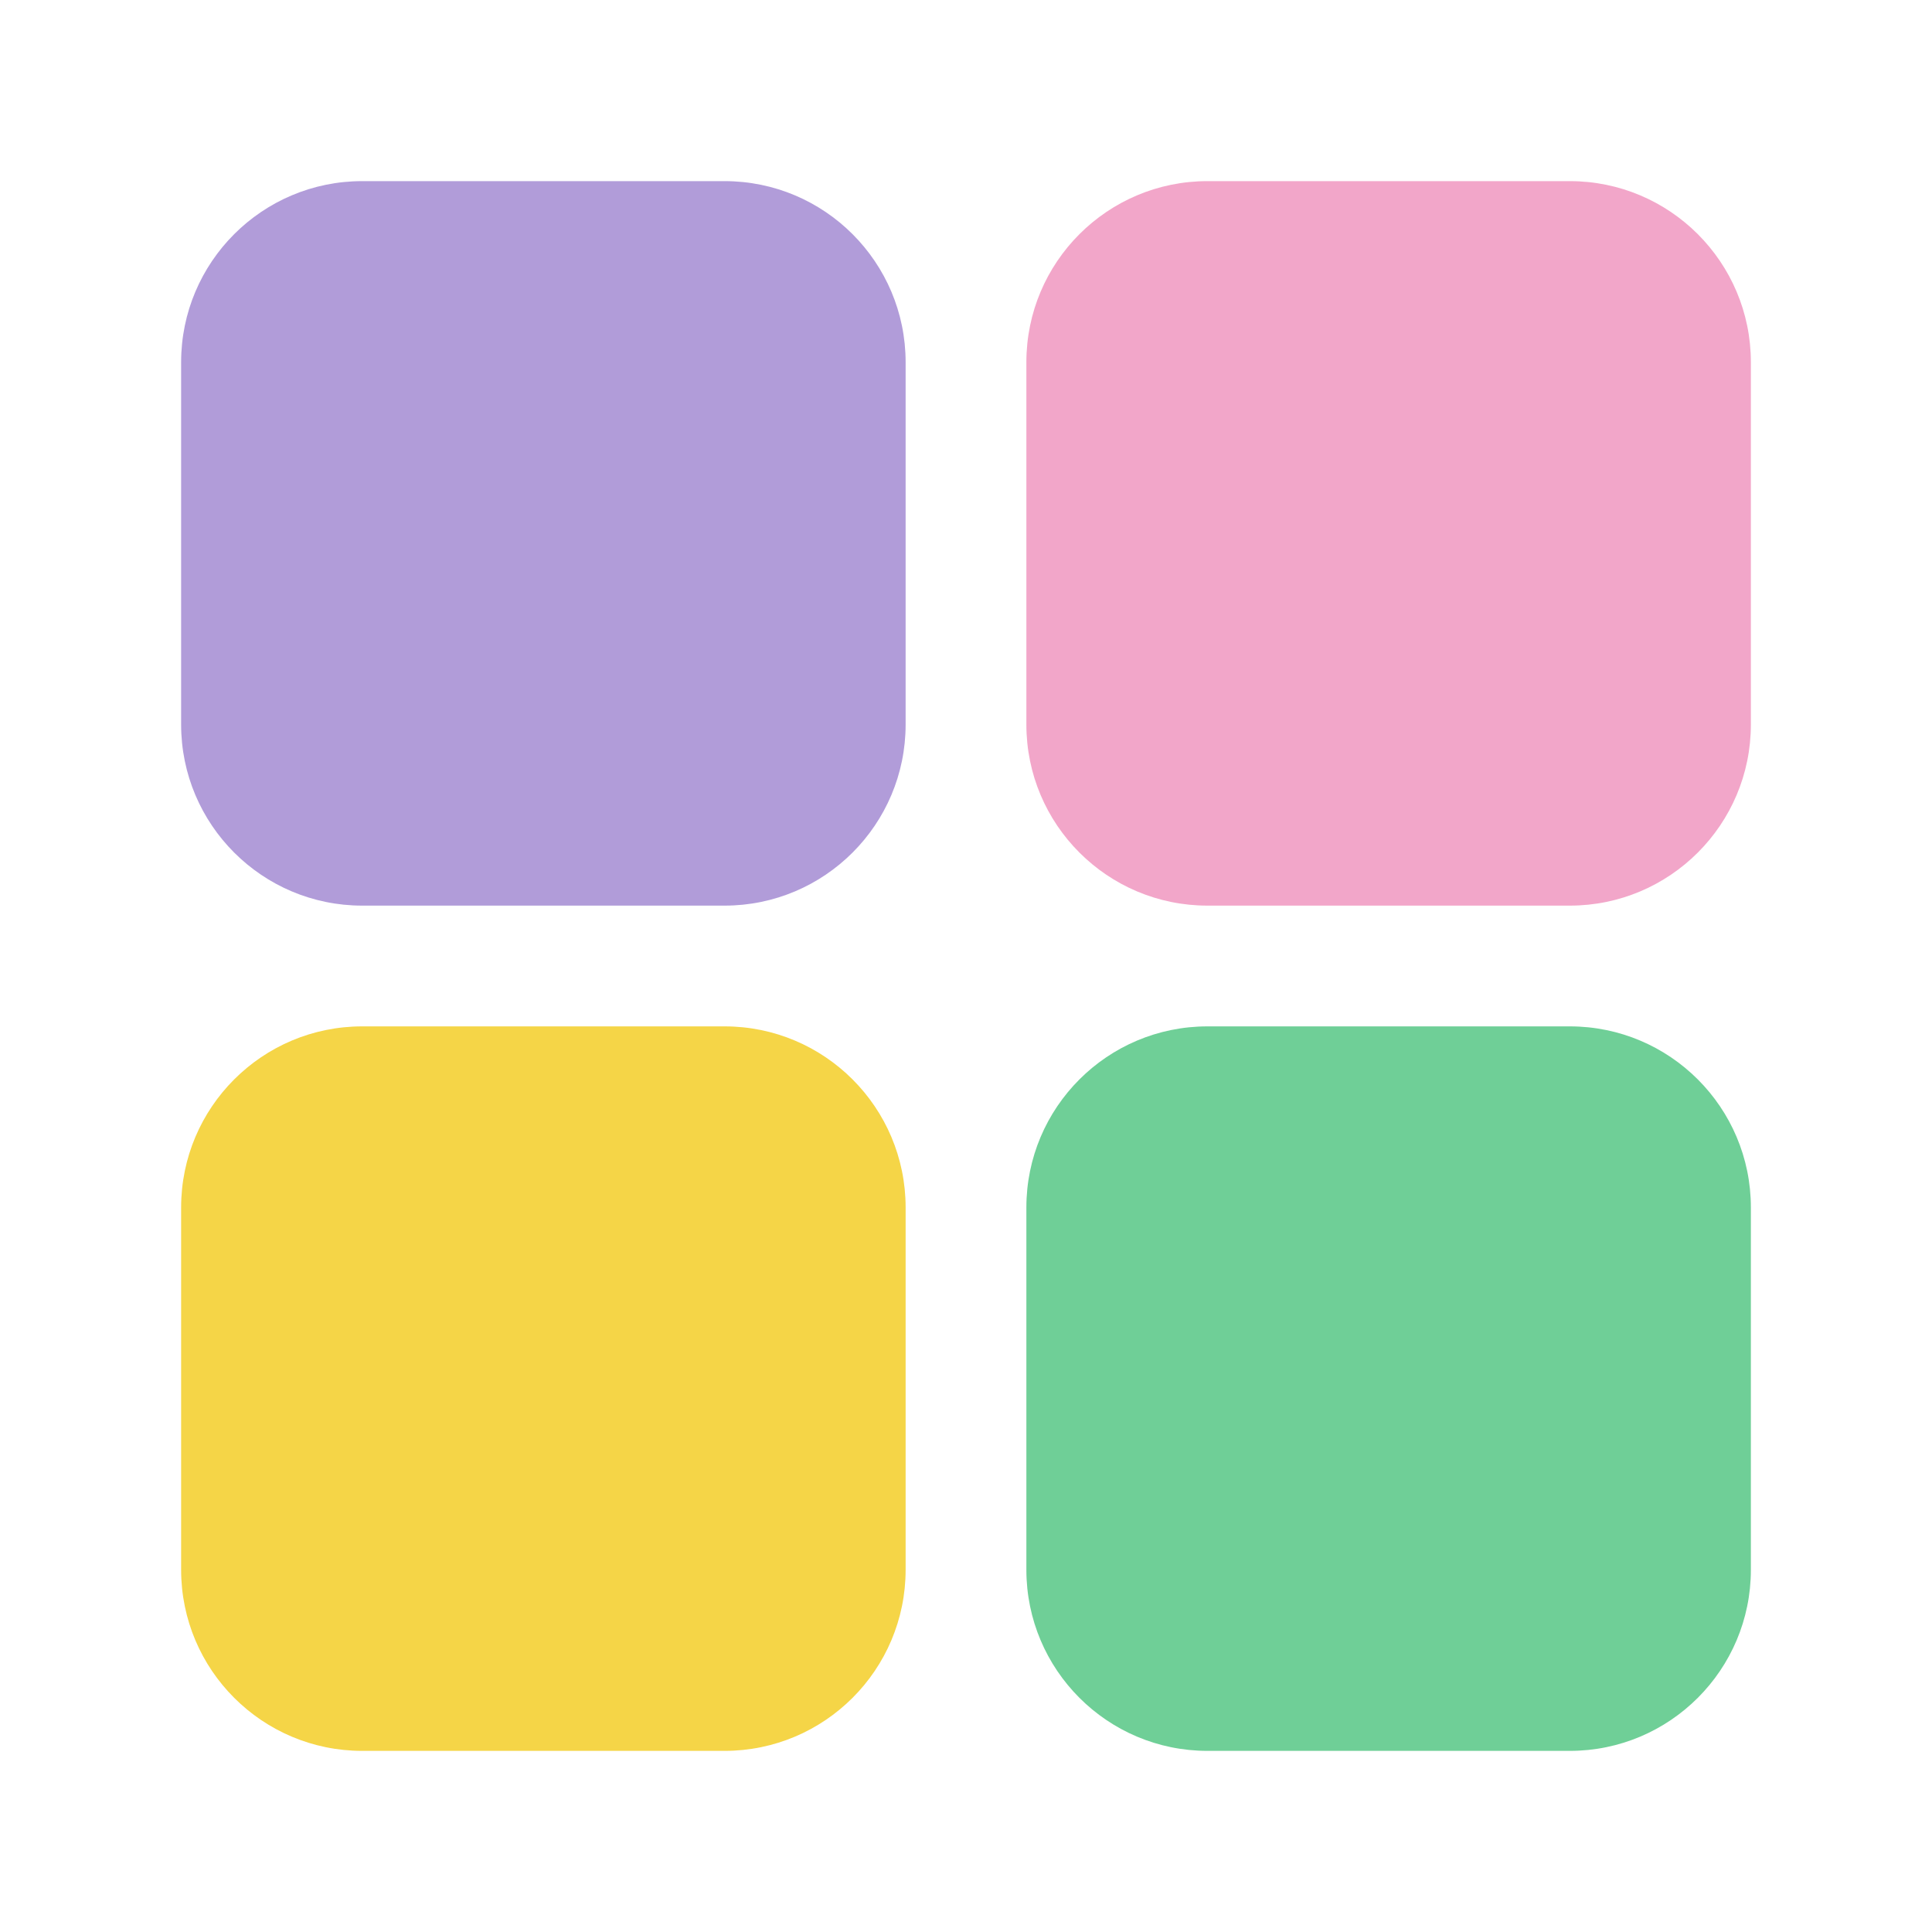
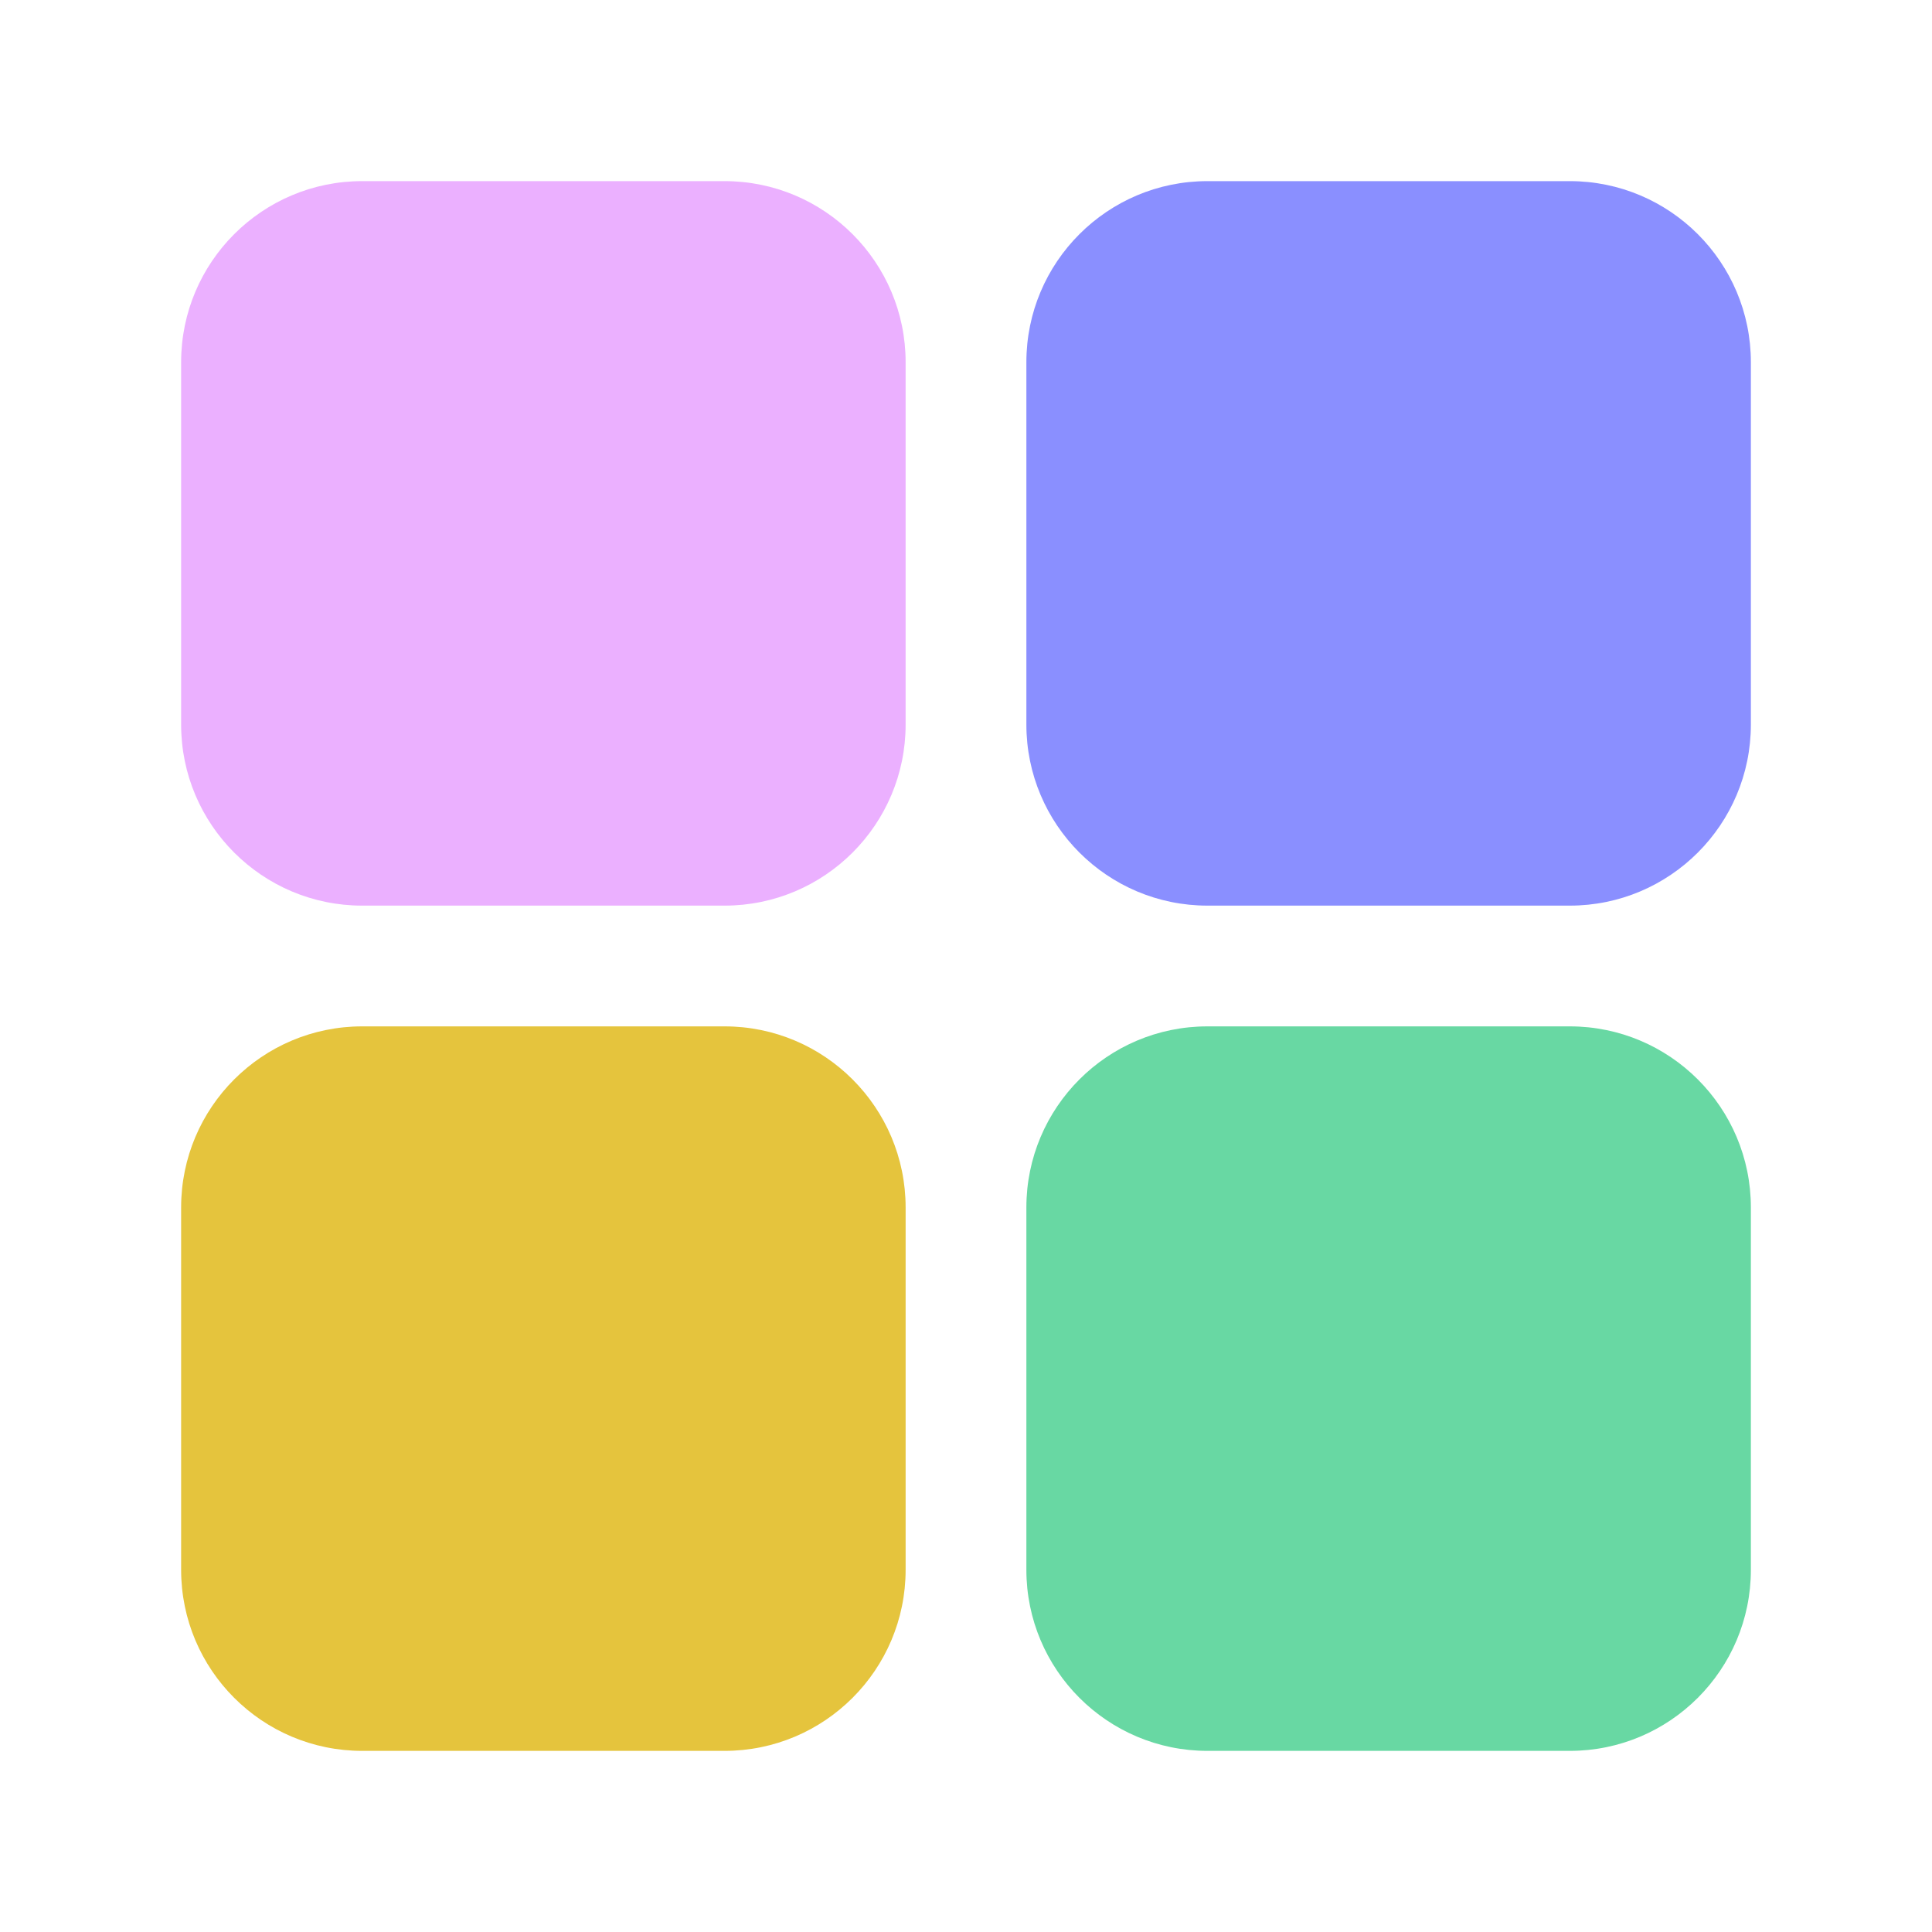
<svg xmlns="http://www.w3.org/2000/svg" viewBox="0 0 32 32">
-   <rect x="3" y="3" width="12" height="12" rx="3" fill="#b19cd9" />
-   <rect x="17" y="3" width="12" height="12" rx="3" fill="#f2a6c9" />
-   <rect x="3" y="17" width="12" height="12" rx="3" fill="#f5d547" />
-   <rect x="17" y="17" width="12" height="12" rx="3" fill="#6fcf97" />
+   <rect x="3" y="3" width="12" height="12" rx="3" fill="#ebb0ff" />
+   <rect x="17" y="3" width="12" height="12" rx="3" fill="#8a8fff" />
+   <rect x="3" y="17" width="12" height="12" rx="3" fill="#e5c43d" />
+   <rect x="17" y="17" width="12" height="12" rx="3" fill="#68d8a3" />
</svg>
